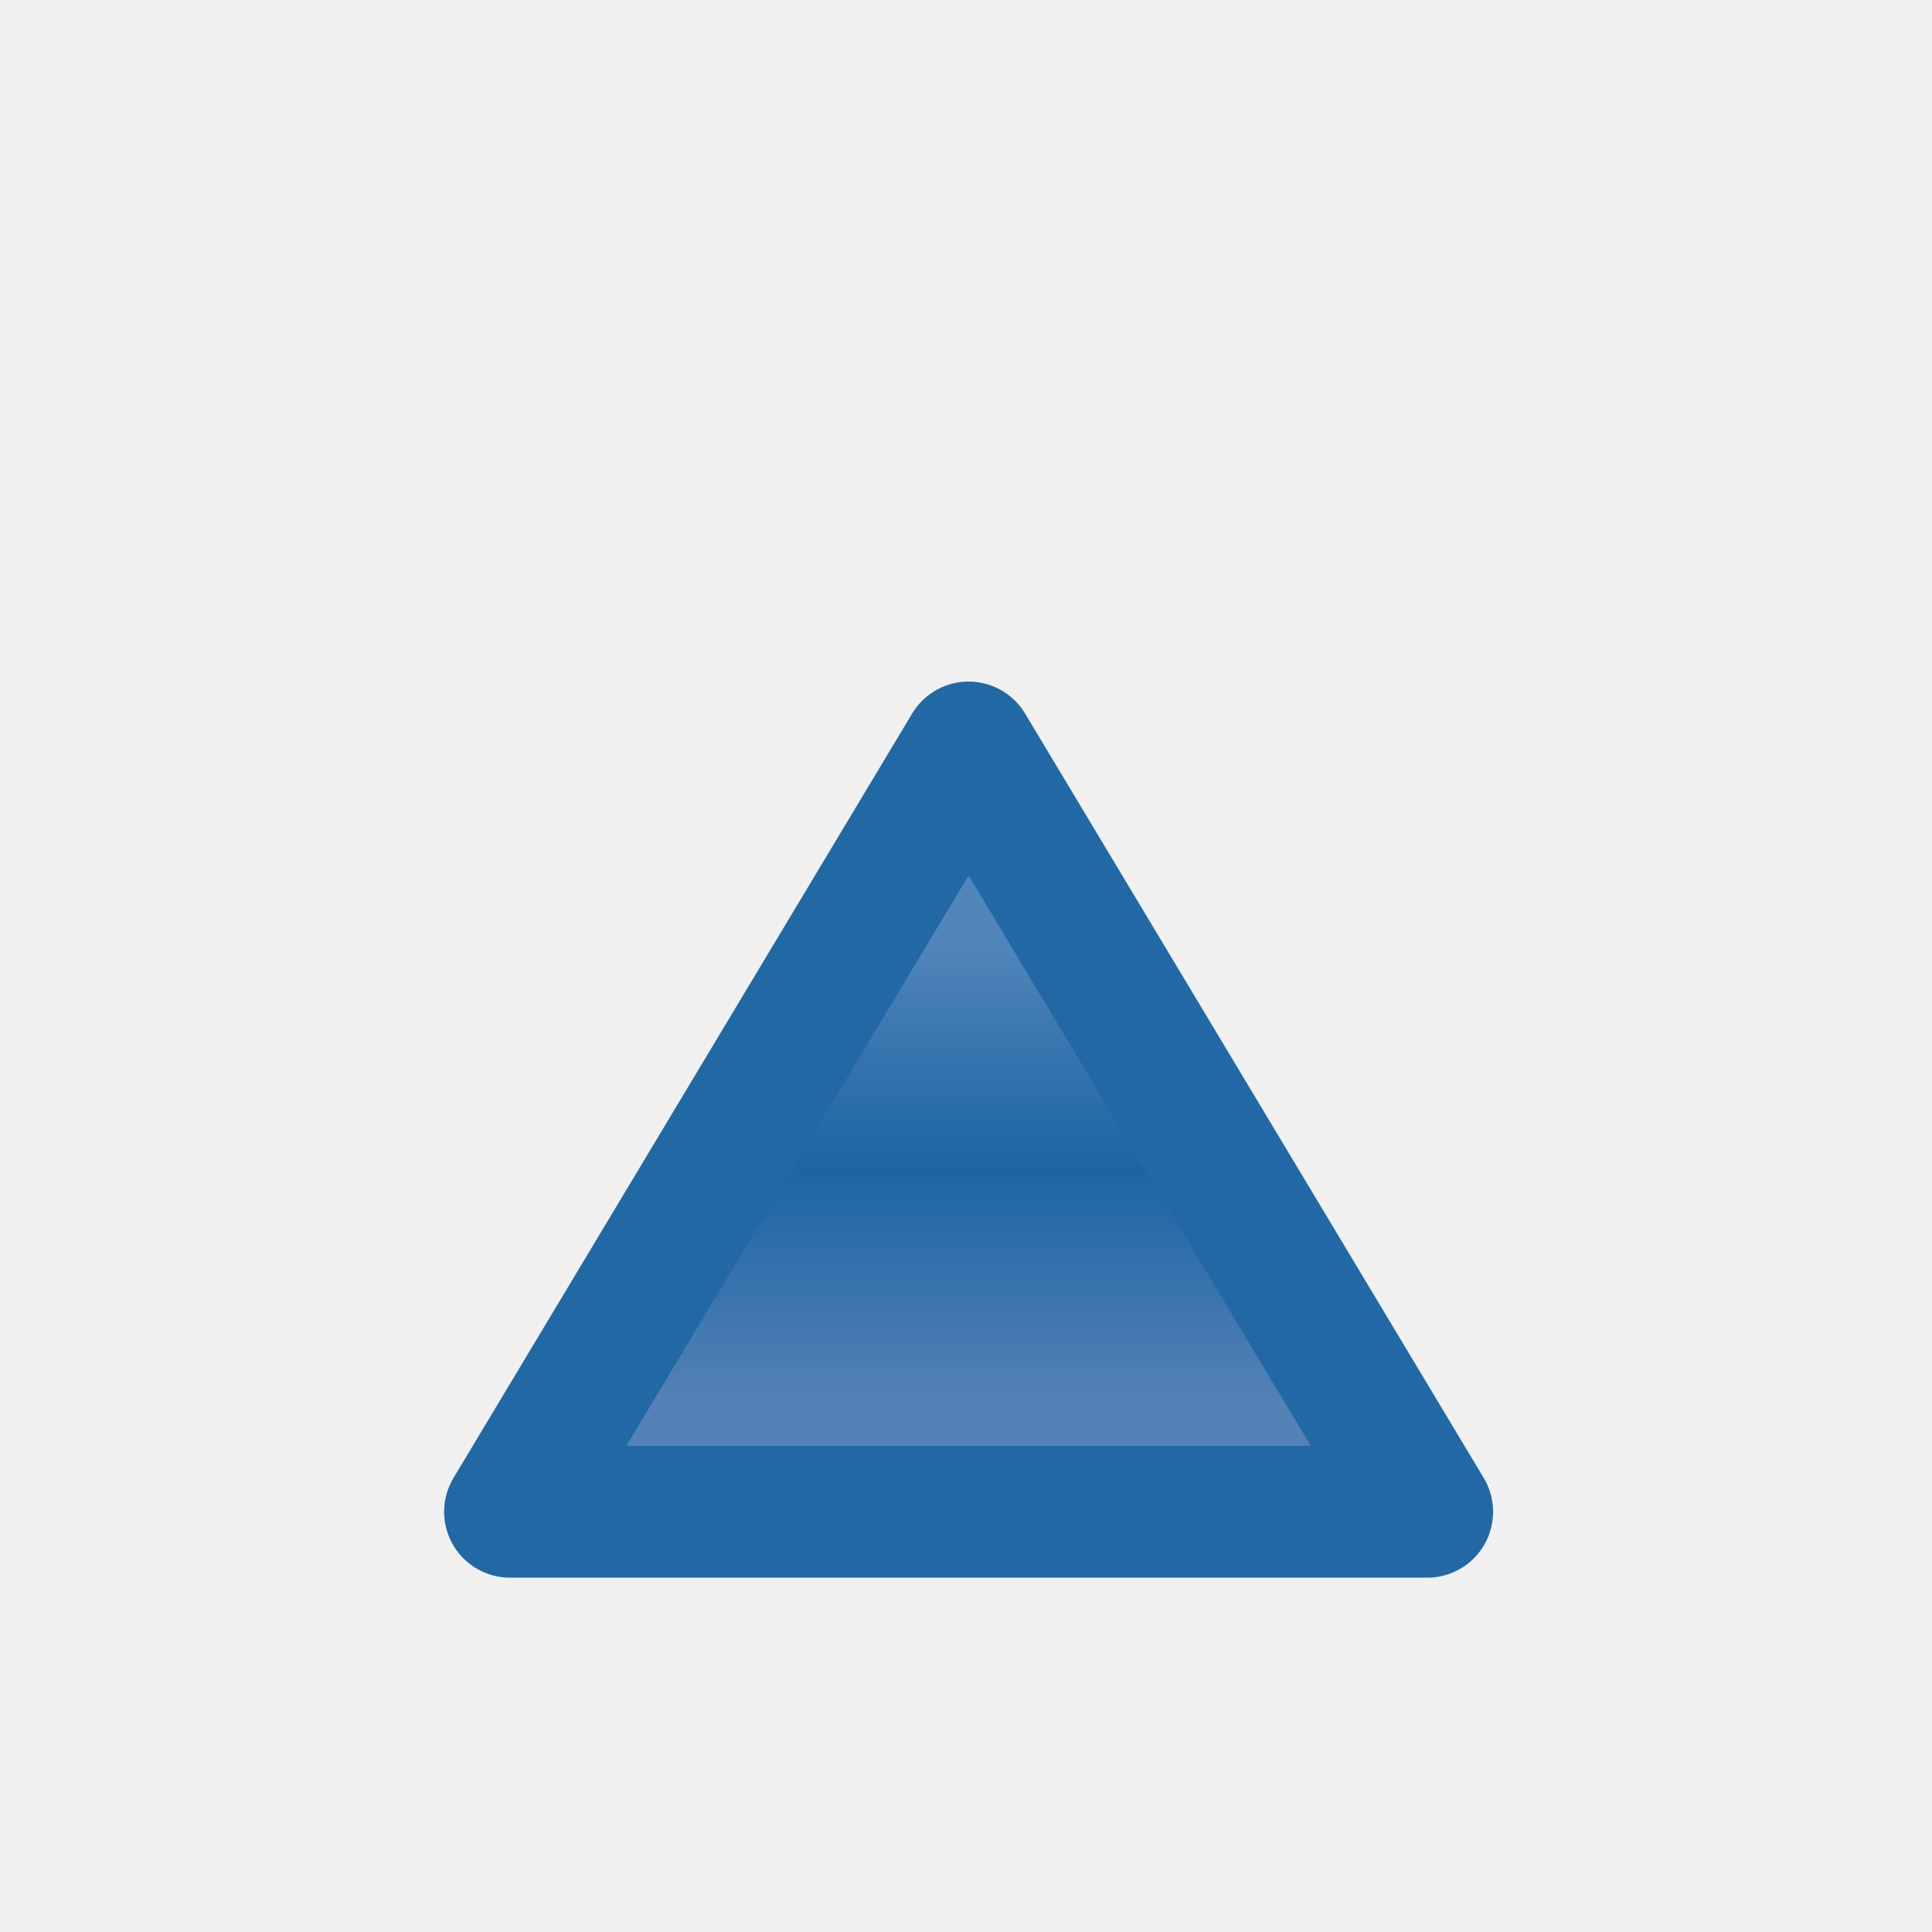
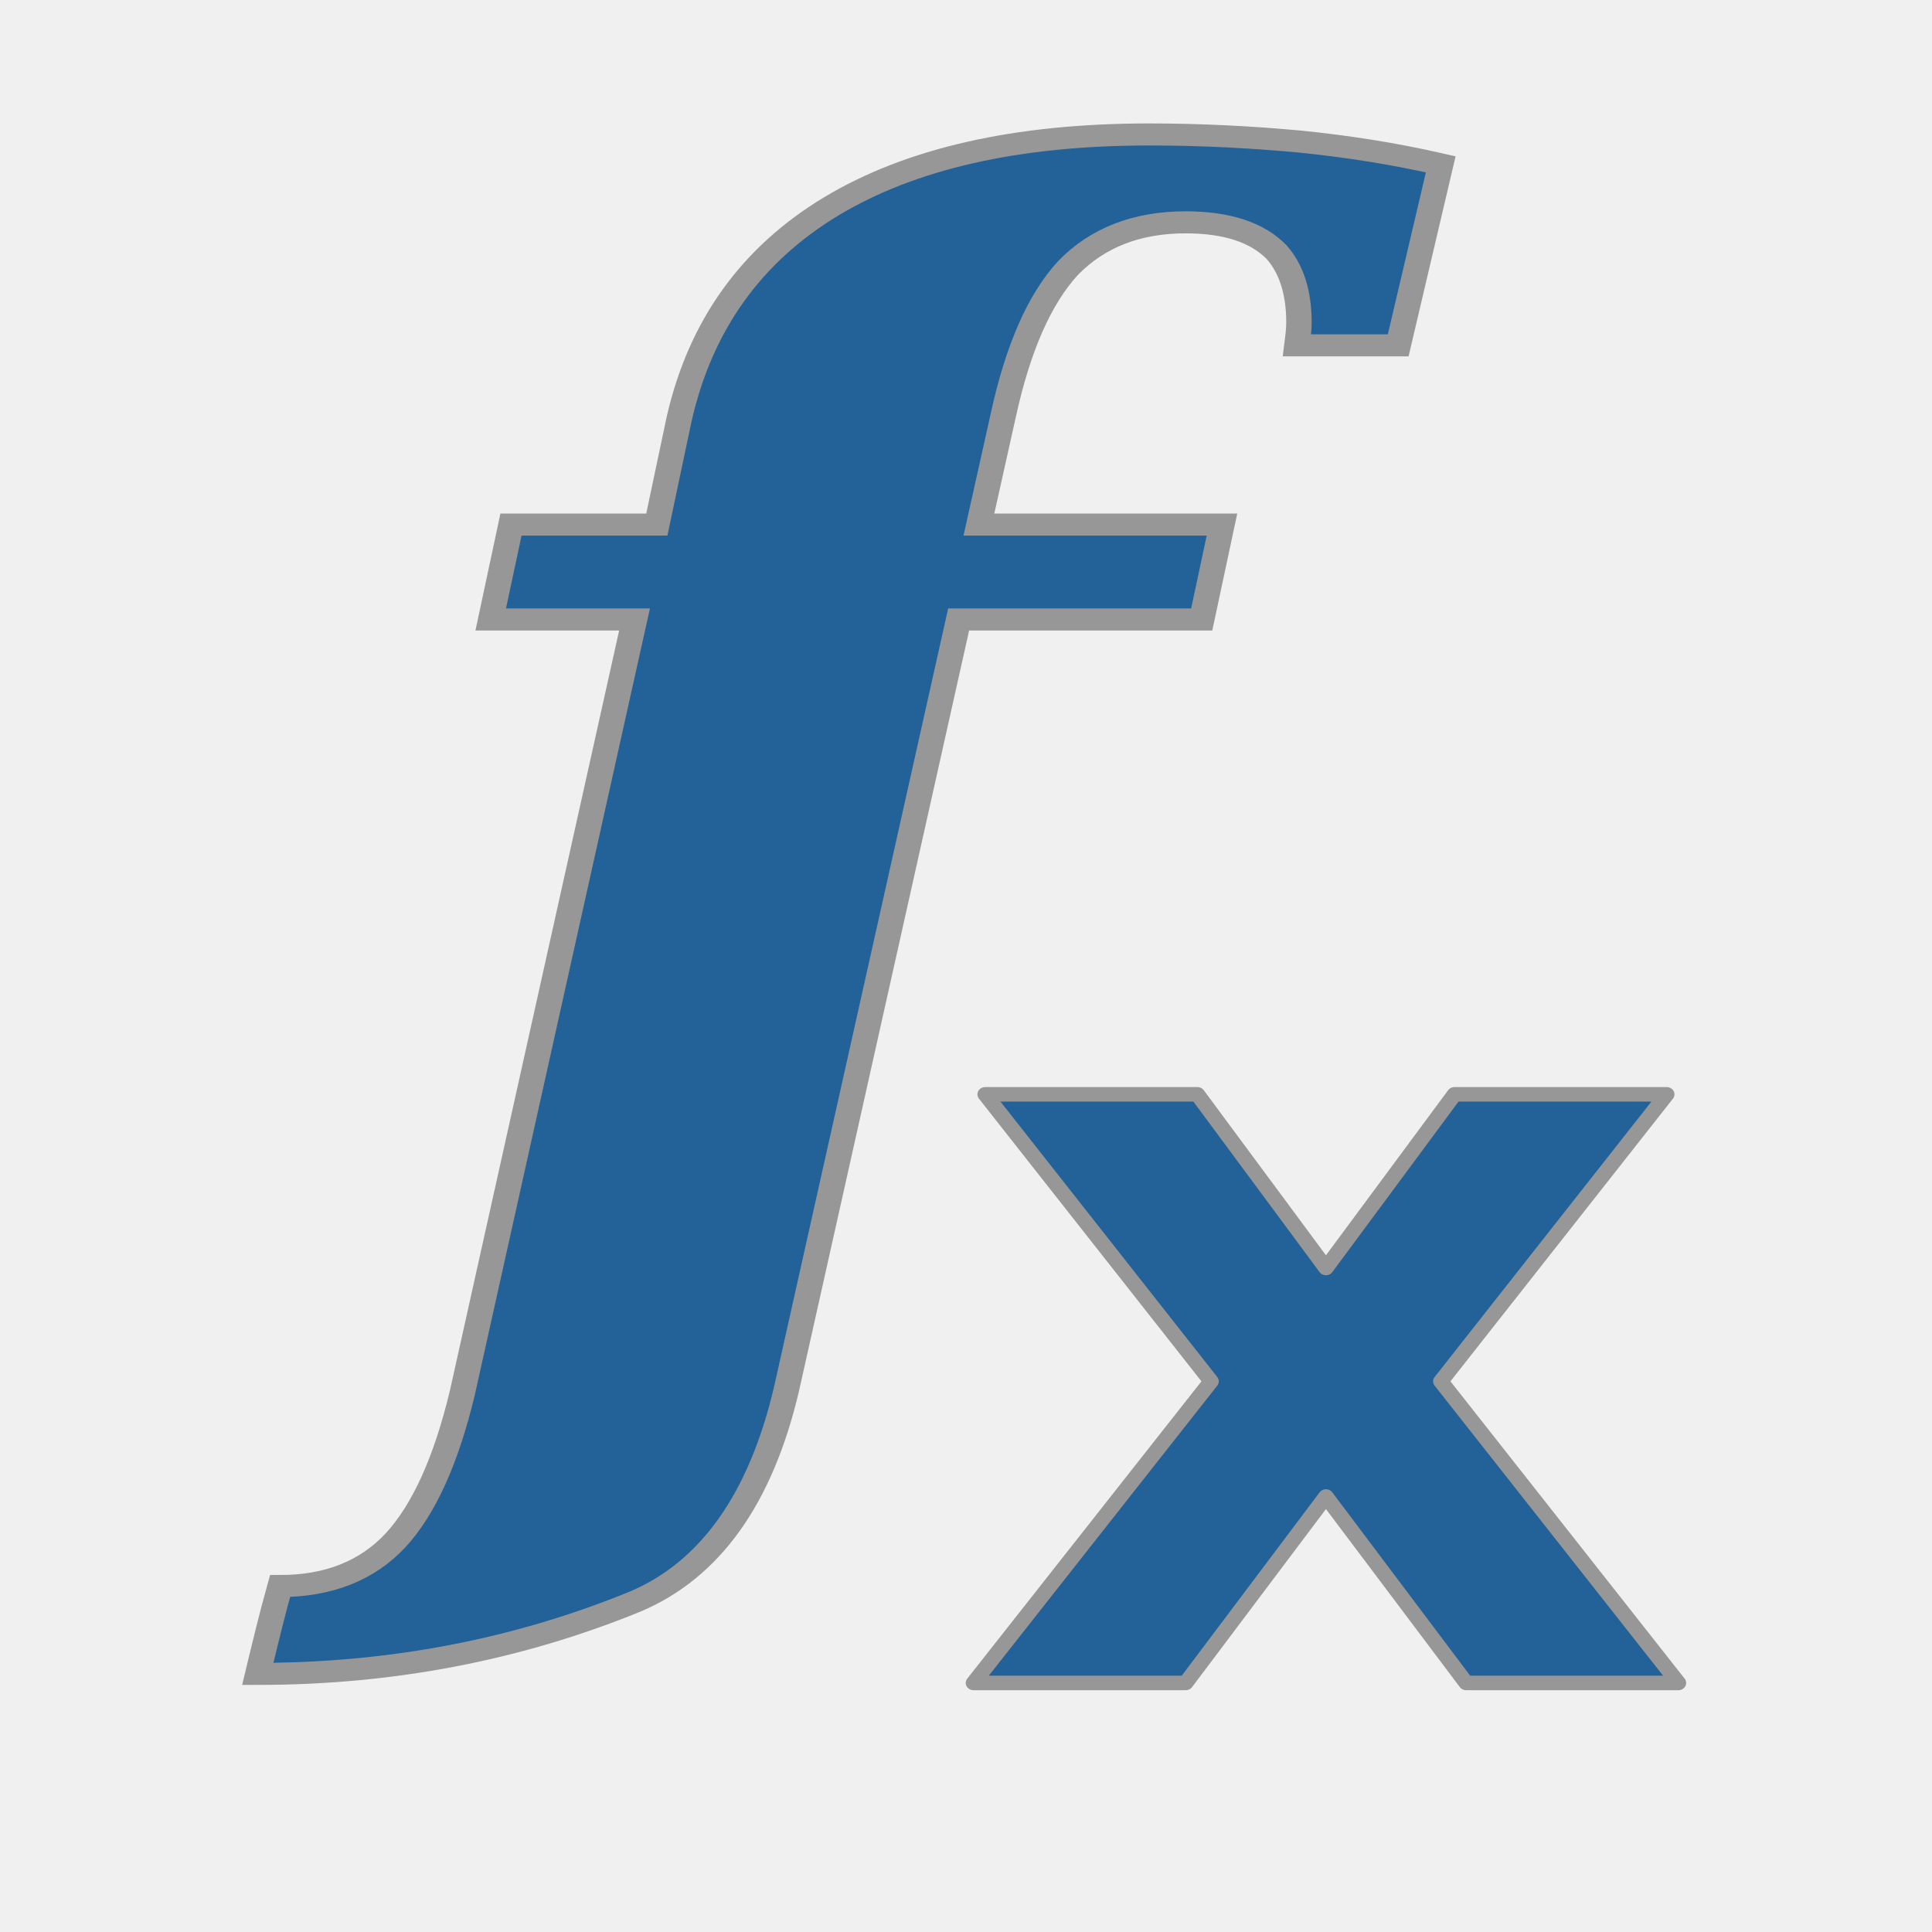
- <svg xmlns="http://www.w3.org/2000/svg" xmlns:xlink="http://www.w3.org/1999/xlink" width="16" height="16" id="svg2" version="1.1">
+ <svg xmlns="http://www.w3.org/2000/svg" width="16" height="16" id="svg2" version="1.1">
  <defs id="defs4">
    <linearGradient id="linearGradient6738">
      <stop style="stop-color:#5481b6;stop-opacity:1" offset="0" id="stop6740" />
      <stop id="stop5729" offset="0.5" style="stop-color:#1c65a2;stop-opacity:1" />
      <stop style="stop-color:#5286ba;stop-opacity:1" offset="1" id="stop6742" />
    </linearGradient>
-     <linearGradient xlink:href="#linearGradient6738" id="linearGradient6744" x1="-31.957" y1="1042.254" x2="-31.957" y2="1039.602" gradientUnits="userSpaceOnUse" gradientTransform="matrix(1.4618,0,0,1.4618,38.85912,-483.604)" />
  </defs>
  <g id="layer1" style="display:inline" transform="translate(0,-1036.362)">
    <g transform="matrix(0.279033,0,0,0.279033,-100.5321,912.079)" style="display:inline" id="g11331-3-1-1">
      <g id="g13408-8" style="fill:#737986;fill-opacity:1;stroke:#595e68;stroke-opacity:1" />
    </g>
    <g transform="matrix(-1,0,0,1,16.12959,8.014063)" style="display:inline" id="g6124-3">
      <g transform="scale(-1,1)" style="font-size:13.589px;font-style:normal;font-weight:normal;line-height:125%;letter-spacing:0px;word-spacing:0px;fill:#ffffff;fill-opacity:1;stroke:none;font-family:Sans" id="text6430" />
      <g transform="scale(-1,1)" style="font-size:13.589px;font-style:normal;font-weight:normal;line-height:125%;letter-spacing:0px;word-spacing:0px;fill:#ffffff;fill-opacity:1;stroke:none;display:inline;font-family:Sans" id="g6438">
-         <path style="fill:url(#linearGradient6744);fill-opacity:1;stroke:#2268a5;stroke-width:1.091;stroke-linecap:butt;stroke-linejoin:round;stroke-miterlimit:4;stroke-opacity:1;stroke-dasharray:none" d="m -4.31,1040.868 -7.596,0 3.798,-6.33 z" id="path6736" />
+         <text xml:space="preserve" style="font-style:normal;font-weight:normal;font-size:14.417px;line-height:125%;font-family:sans-serif;letter-spacing:0px;word-spacing:0px;fill:#236298;fill-opacity:1;stroke:#979797;stroke-width:0.196;stroke-linecap:butt;stroke-linejoin:miter;stroke-miterlimit:4;stroke-dasharray:none;stroke-opacity:1;" x="-12.174" y="1116.204" id="text4145" transform="scale(1.073619,0.9314287)">
+           <tspan id="tspan4147" x="-12.174" y="1116.204" style="font-style:italic;font-variant:normal;font-weight:bold;font-stretch:normal;font-family:'DejaVu Serif';-inkscape-font-specification:'DejaVu Serif Bold Italic';fill:#236298;fill-opacity:1;stroke:#979797;stroke-width:0.196;stroke-miterlimit:4;stroke-dasharray:none;stroke-opacity:1;">f</tspan>
+         </text>
+         <text xml:space="preserve" style="font-style:normal;font-weight:normal;font-size:9.208px;line-height:125%;font-family:sans-serif;letter-spacing:0px;word-spacing:0px;fill:#236298;fill-opacity:1;stroke:#979797;stroke-width:0.124;stroke-linecap:butt;stroke-linejoin:round;stroke-miterlimit:0;stroke-dasharray:none;stroke-opacity:1;" x="-7.956" y="1075.793" id="text4149" transform="scale(1.032148,0.9688532)">
+           <tspan id="tspan4151" x="-7.956" y="1075.793" style="font-style:normal;font-variant:normal;font-weight:bold;font-stretch:normal;font-family:'DejaVu Sans';-inkscape-font-specification:'DejaVu Sans Bold';stroke:#979797;stroke-width:0.124;stroke-opacity:1;">x</tspan>
+         </text>
      </g>
    </g>
  </g>
</svg>
